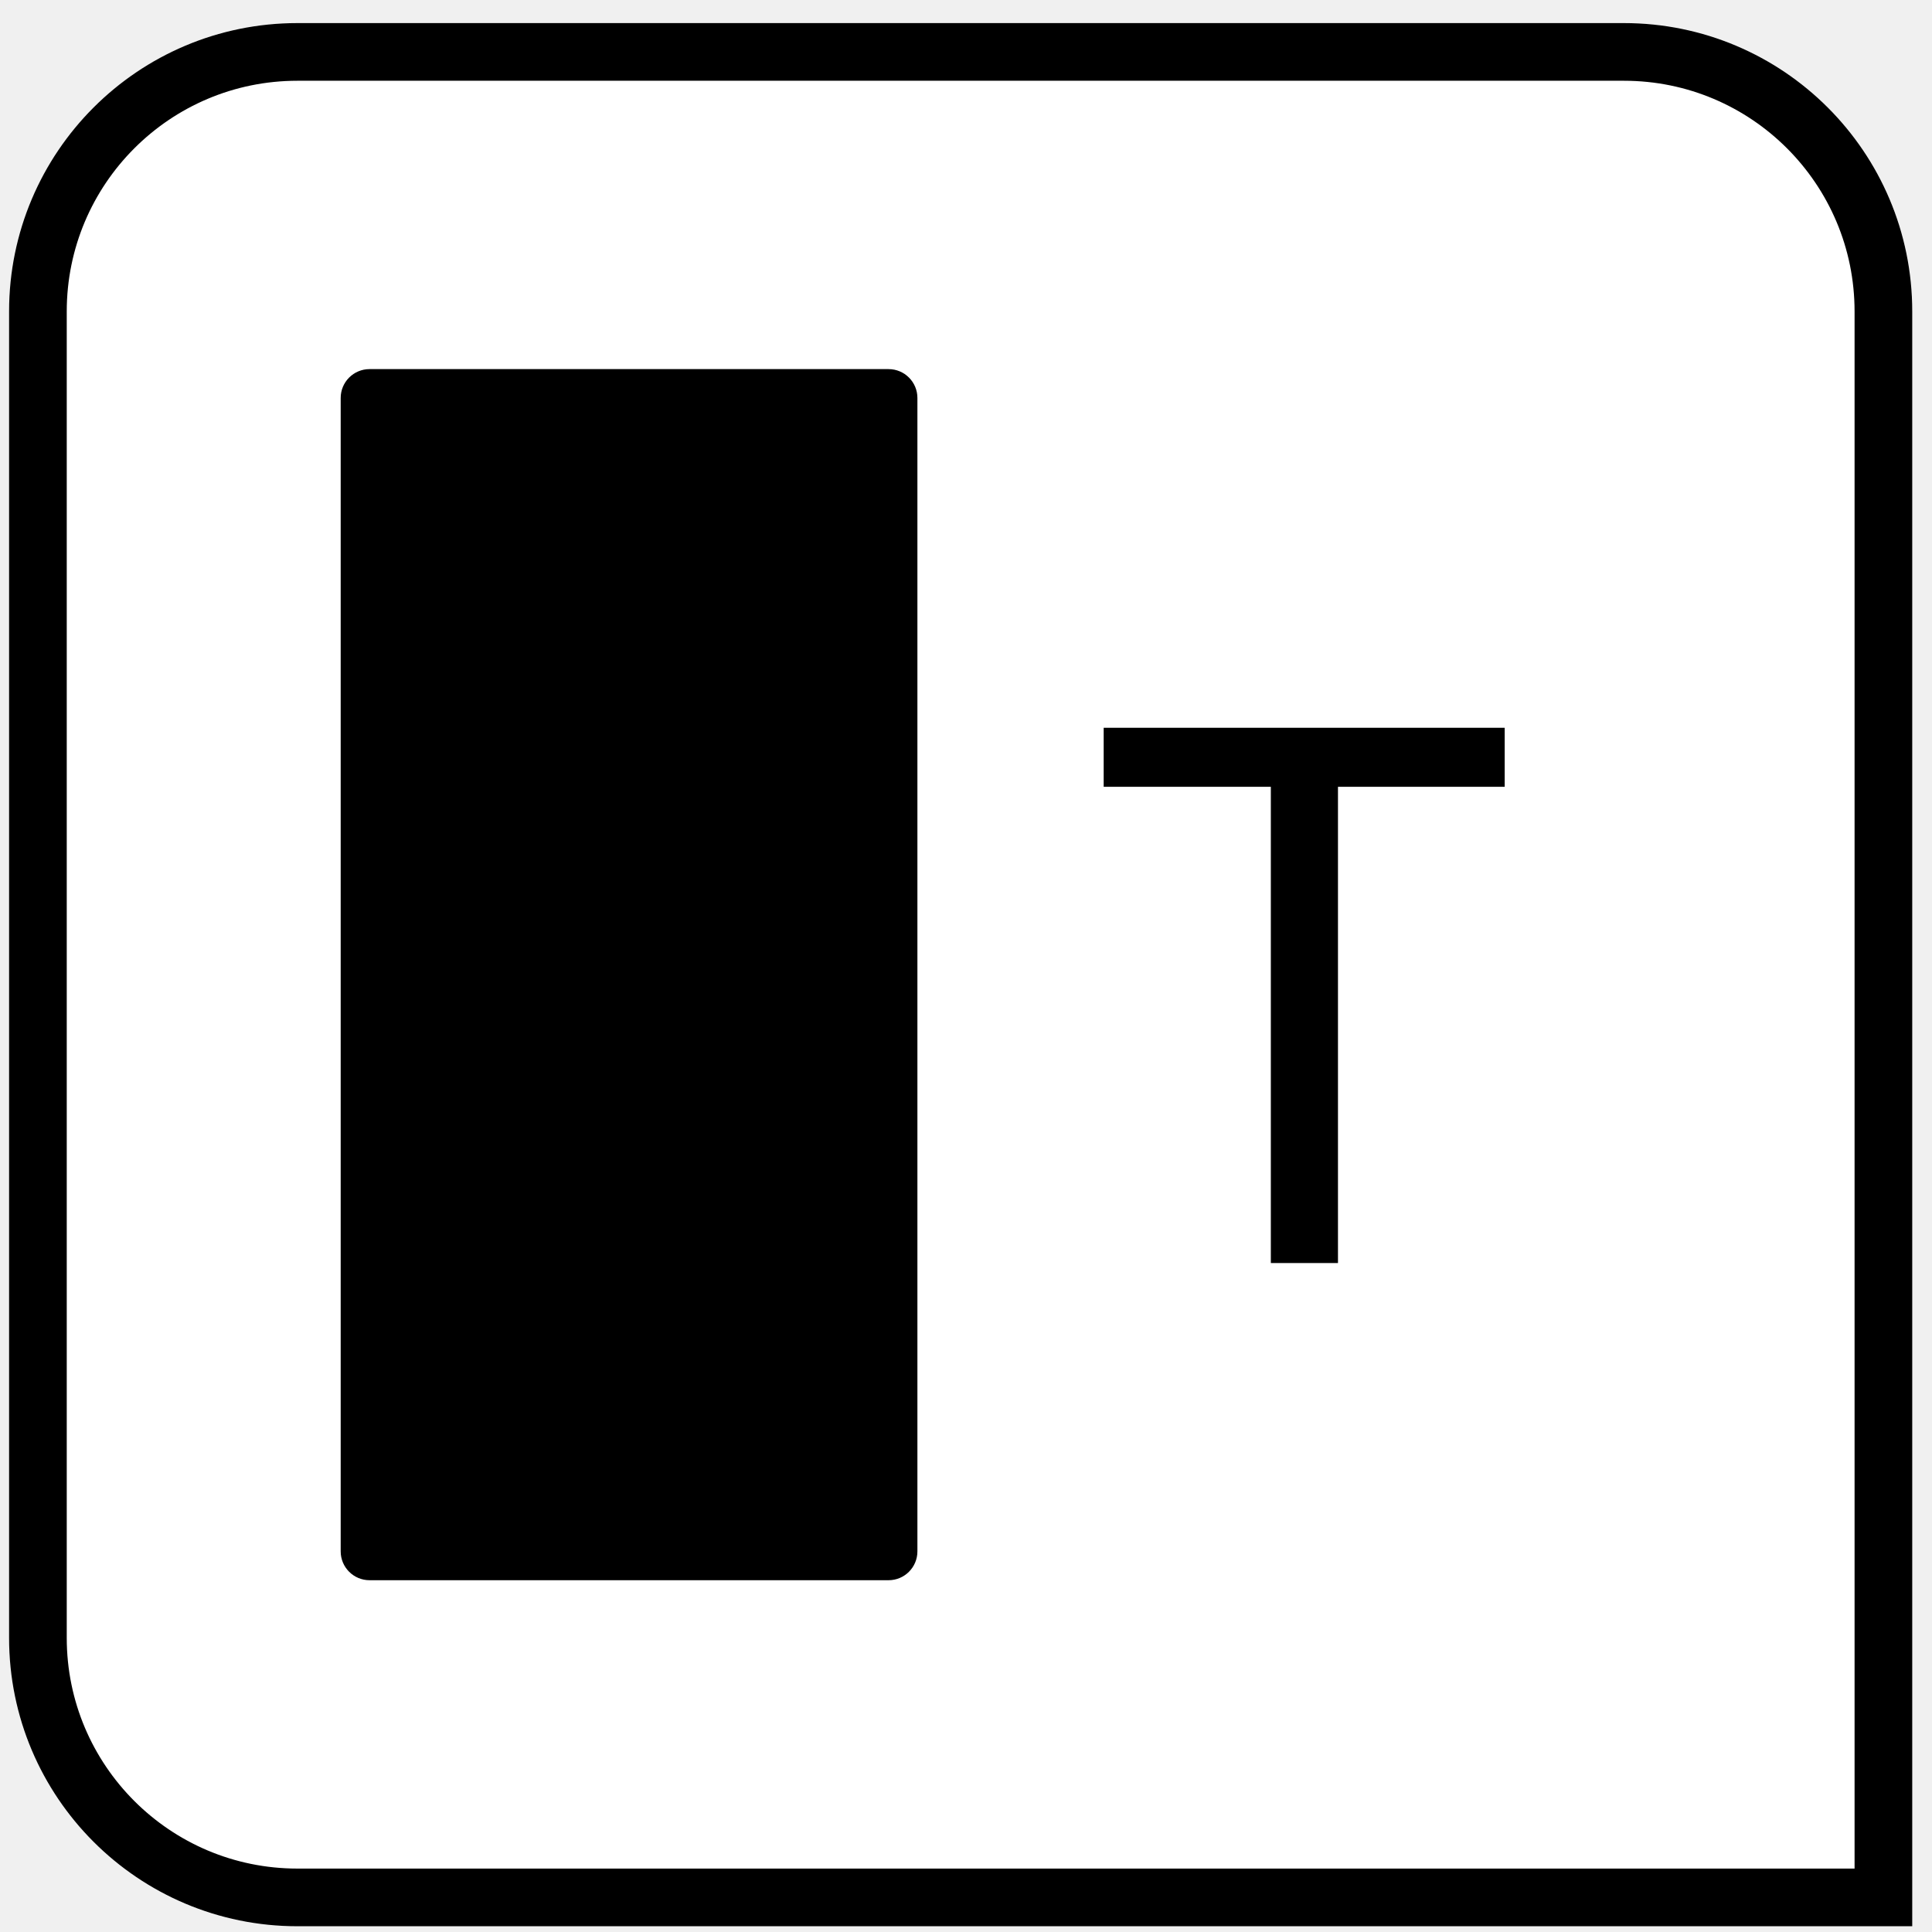
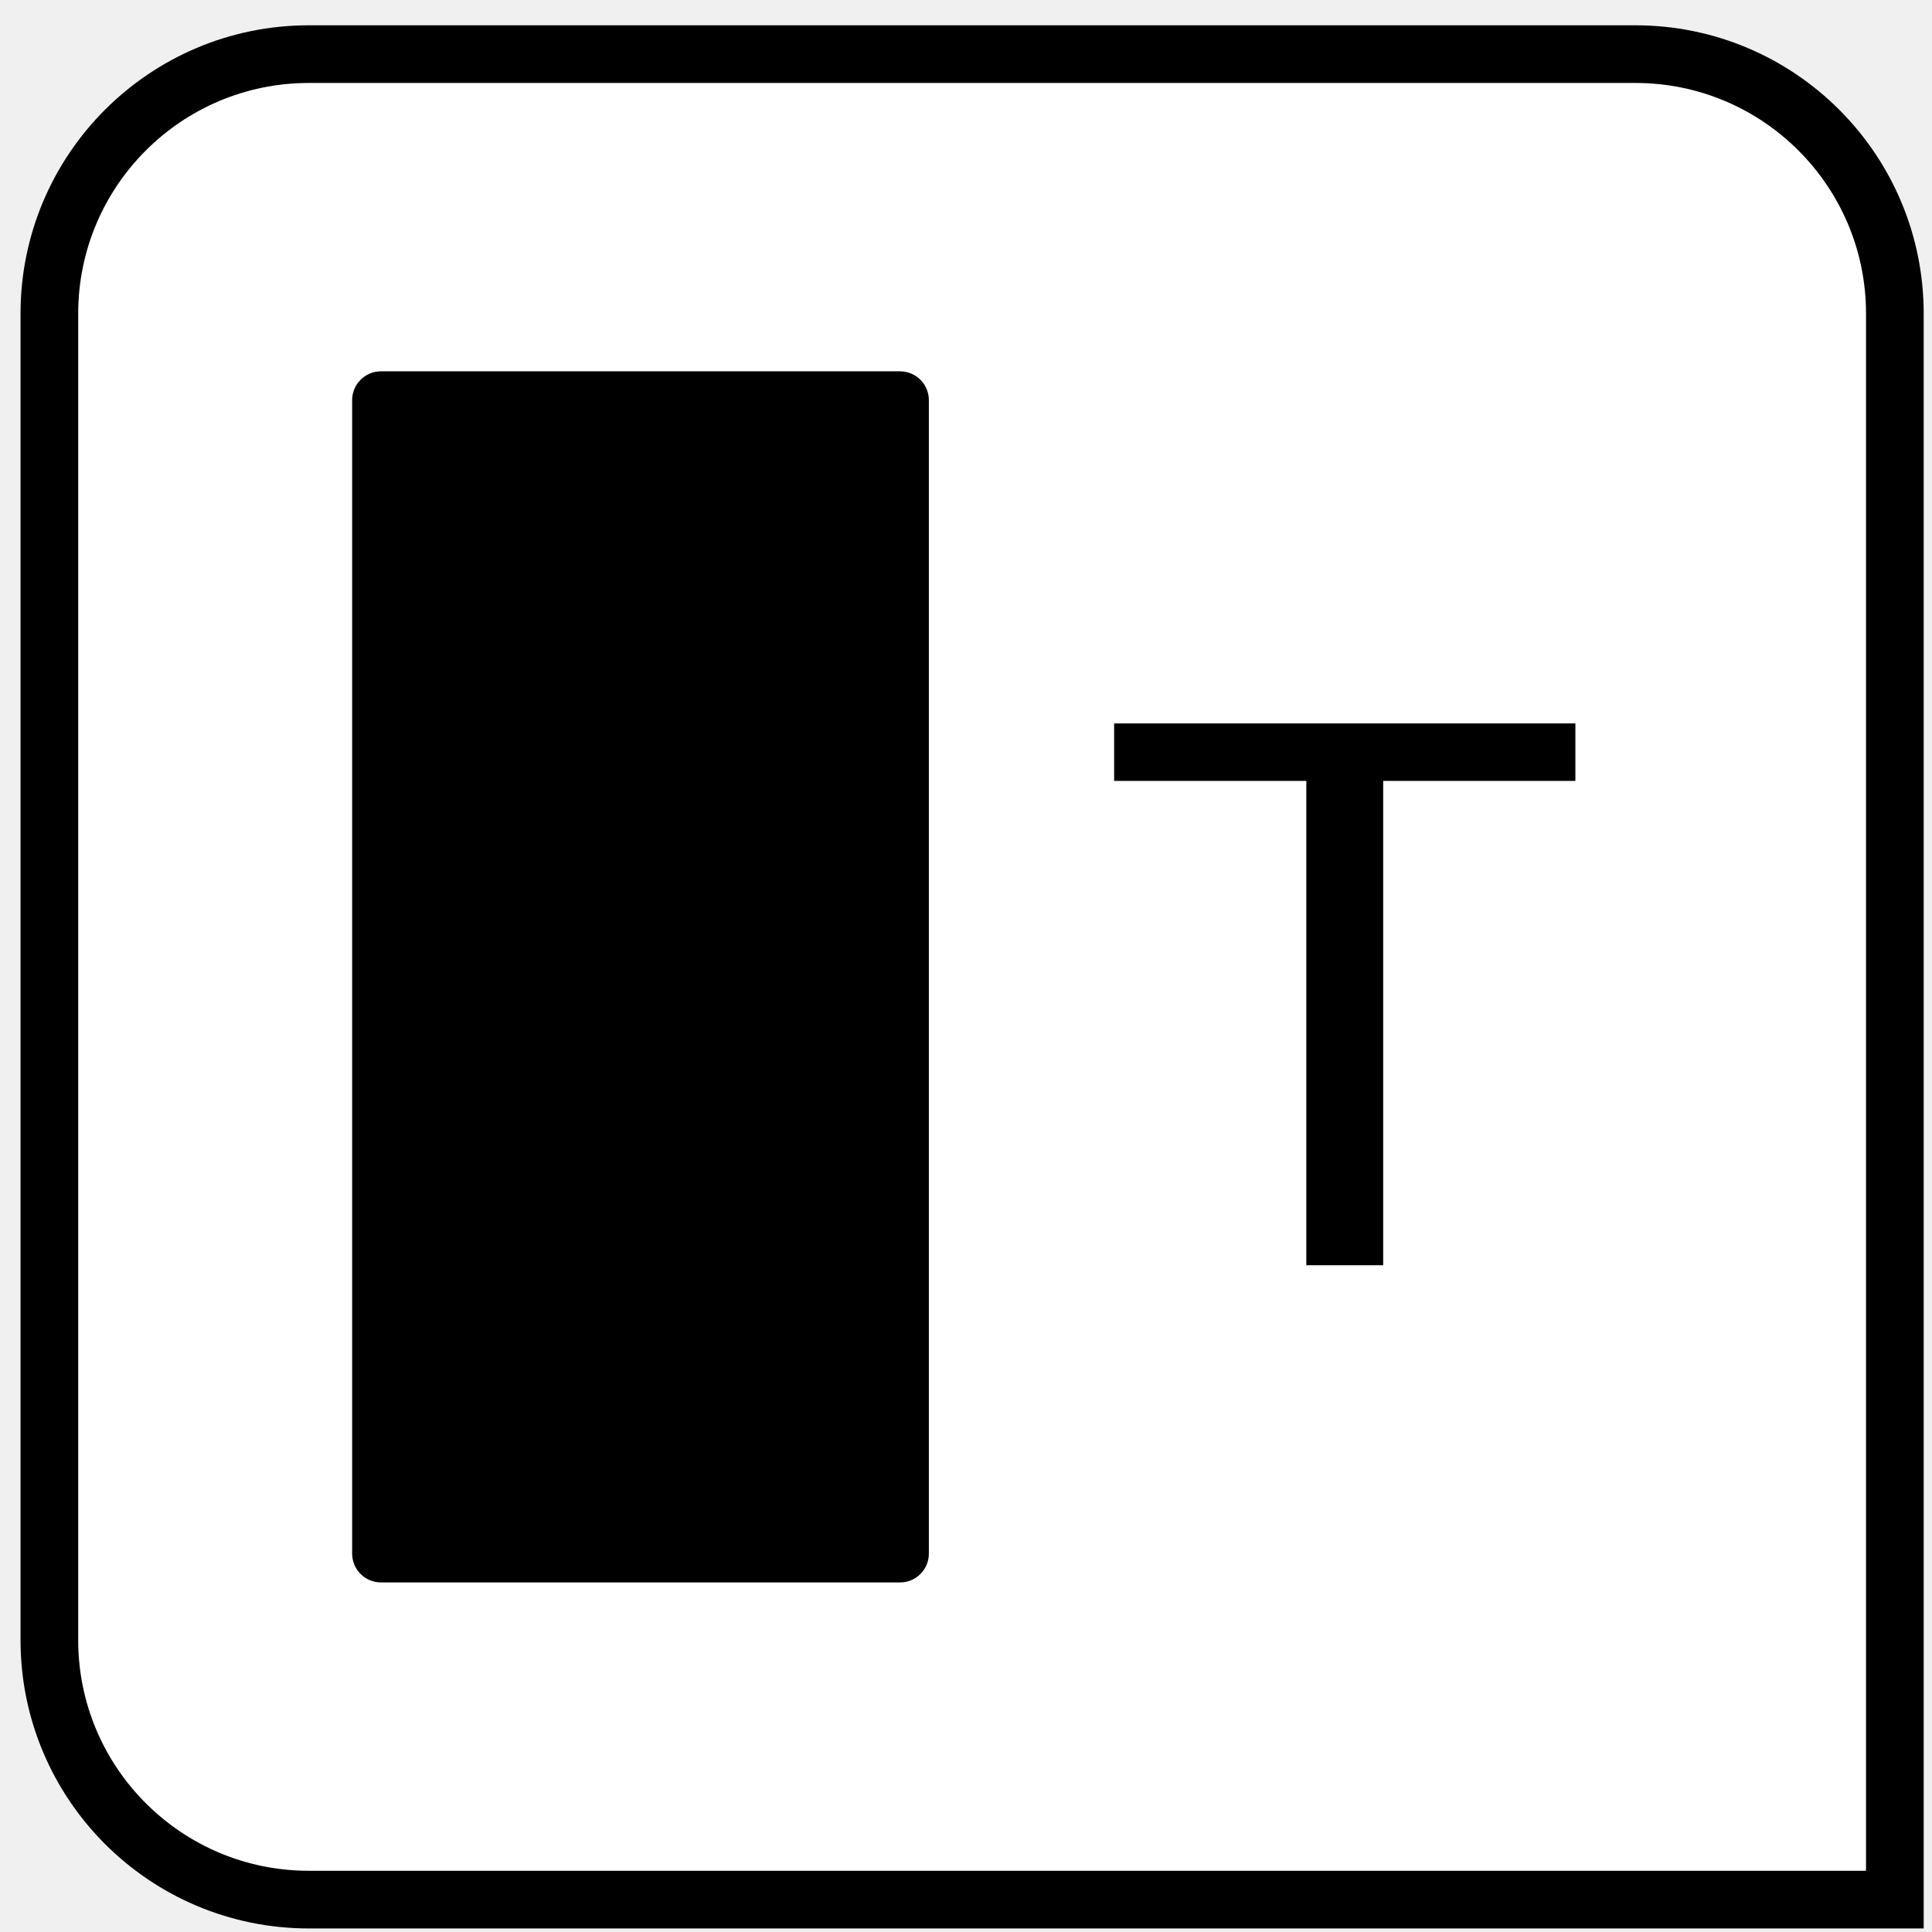
- <svg xmlns="http://www.w3.org/2000/svg" xmlns:xlink="http://www.w3.org/1999/xlink" width="67px" height="67px" viewBox="0 0 67 67" version="1.1">
-   <defs>
-     <path d="M10.712,0.015 L56.712,0.015 C62.235,0.015 66.712,4.492 66.712,10.015 L66.712,66.015 L10.712,66.015 C5.189,66.015 0.712,61.538 0.712,56.015 L0.712,10.015 C0.712,4.492 5.189,0.015 10.712,0.015 Z" id="path-1" />
-   </defs>
-   <g id="pointblank" stroke="none" stroke-width="1" fill="none" fill-rule="evenodd">
-     <g id="col_is_posix" transform="translate(-0.397206, 0.785474)">
-       <g id="rectangle">
-         <use fill="#FFFFFF" fill-rule="evenodd" xlink:href="#path-1" />
-         <path stroke="#000000" stroke-width="2" d="M65.712,65.015 L65.712,10.015 C65.712,5.044 61.683,1.015 56.712,1.015 L10.712,1.015 C5.742,1.015 1.712,5.044 1.712,10.015 L1.712,56.015 C1.712,60.985 5.742,65.015 10.712,65.015 L65.712,65.015 Z" />
-       </g>
+ <svg xmlns="http://www.w3.org/2000/svg" width="67px" height="67px" viewBox="0 0 67 67" version="1.1">
+   <g id="All-Icons" stroke="none" stroke-width="1" fill="none" fill-rule="evenodd">
+     <g id="col_is_posix" transform="translate(0, 0.862069)">
+       <path d="M56.712,1.015 C59.198,1.015 61.448,2.022 63.076,3.651 C64.705,5.279 65.712,7.529 65.712,10.015 L65.712,10.015 L65.712,65.015 L10.712,65.015 C8.227,65.015 5.977,64.007 4.348,62.379 C2.72,60.75 1.712,58.5 1.712,56.015 L1.712,56.015 L1.712,10.015 C1.712,7.529 2.72,5.279 4.348,3.651 C5.977,2.022 8.227,1.015 10.712,1.015 L10.712,1.015 Z" id="rectangle" stroke="#000000" stroke-width="2" fill="#FFFFFF" />
      <rect id="column" fill="#000000" x="12.212" y="12.015" width="20" height="42" rx="1" />
-       <text id="T" font-family="LucidaGrande, Lucida Grande" font-size="26" font-weight="normal" fill="#000000">
-         <tspan x="38.408" y="43.015">T</tspan>
-       </text>
+       <polygon id="T" fill="#000000" points="45.302 43.015 45.302 26.219 38.637 26.219 38.637 24.226 54.633 24.226 54.633 26.219 47.968 26.219 47.968 43.015" />
    </g>
  </g>
</svg>
